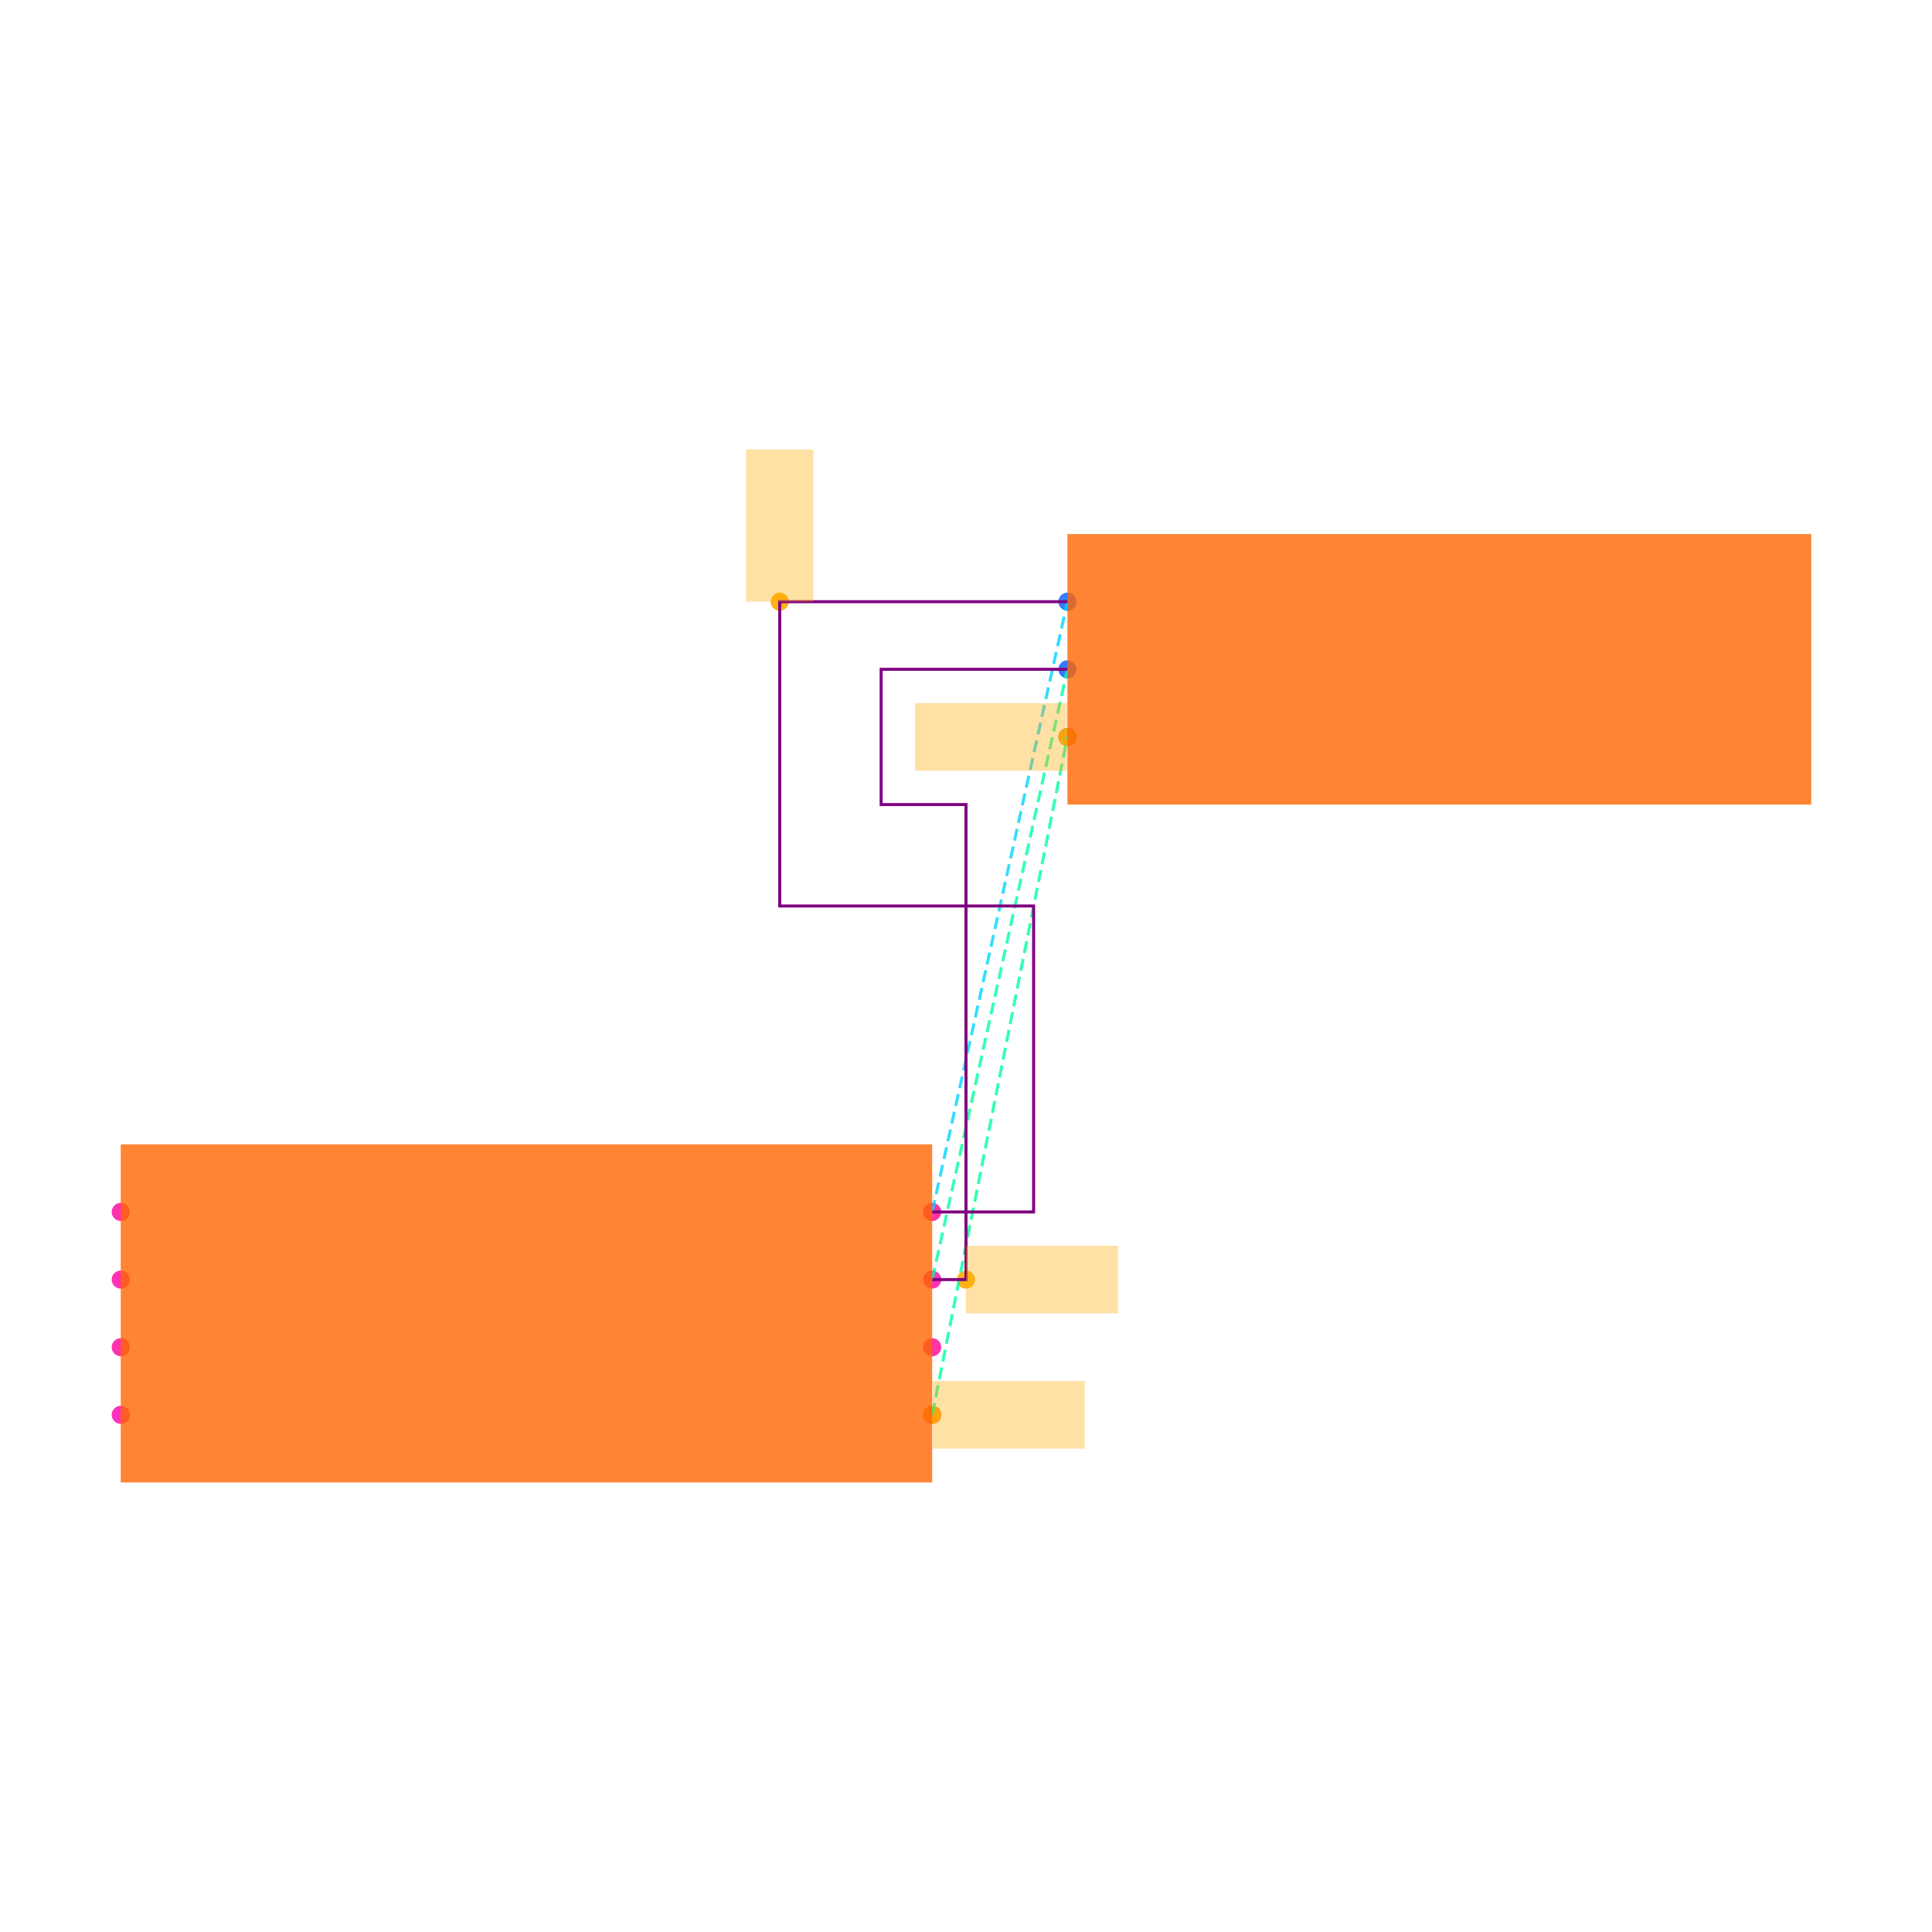
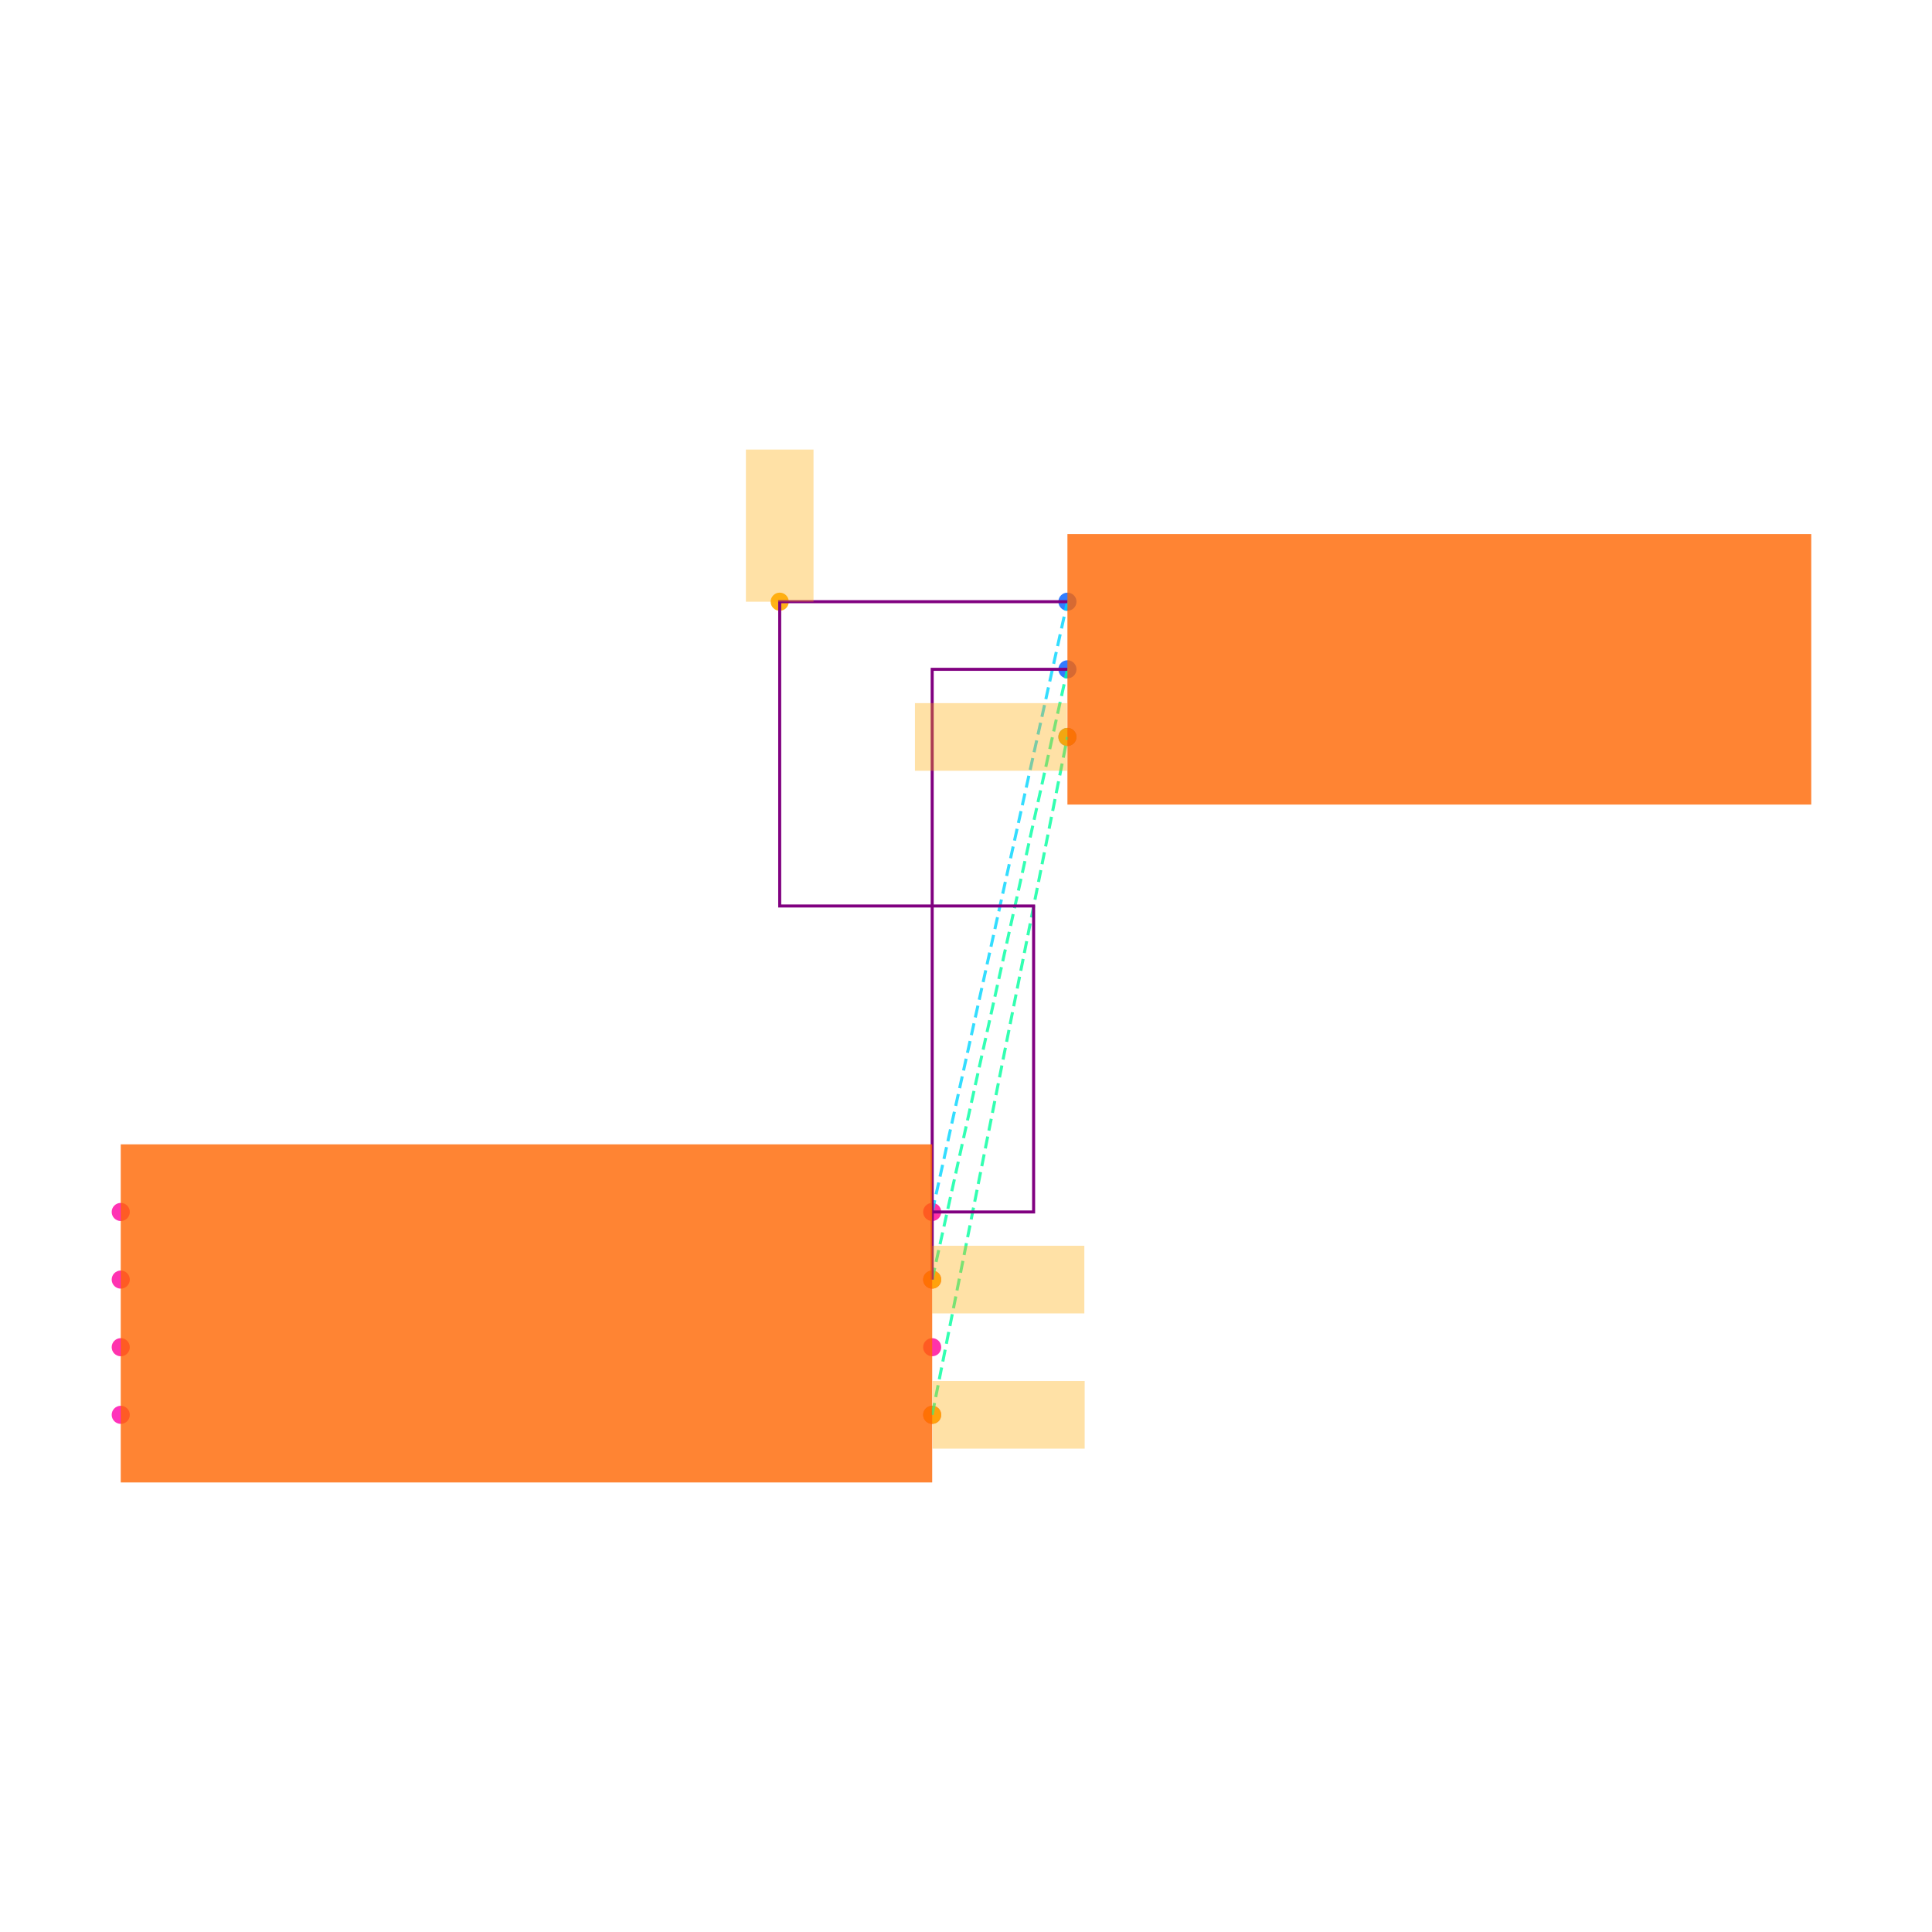
<svg xmlns="http://www.w3.org/2000/svg" width="640" height="640" viewBox="0 0 640 640">
  <rect width="100%" height="100%" fill="white" />
  <g>
    <circle data-type="point" data-label="U1.1 x+" data-x="1.2000000000000002" data-y="-0.30000000000000004" cx="308.8" cy="468.68" r="3" fill="hsl(319, 100%, 50%, 0.8)" />
  </g>
  <g>
    <circle data-type="point" data-label="U1.2 x-" data-x="-1.2000000000000002" data-y="-0.30000000000000004" cx="40" cy="468.68" r="3" fill="hsl(320, 100%, 50%, 0.8)" />
  </g>
  <g>
    <circle data-type="point" data-label="U1.3 x+" data-x="1.2000000000000002" data-y="0.09999999999999998" cx="308.8" cy="423.88" r="3" fill="hsl(321, 100%, 50%, 0.8)" />
  </g>
  <g>
    <circle data-type="point" data-label="U1.4 x-" data-x="-1.2000000000000002" data-y="0.30000000000000004" cx="40" cy="401.48" r="3" fill="hsl(322, 100%, 50%, 0.8)" />
  </g>
  <g>
    <circle data-type="point" data-label="U1.5 x-" data-x="-1.2000000000000002" data-y="0.10000000000000003" cx="40" cy="423.88" r="3" fill="hsl(323, 100%, 50%, 0.8)" />
  </g>
  <g>
    <circle data-type="point" data-label="U1.6 x-" data-x="-1.2000000000000002" data-y="-0.09999999999999998" cx="40" cy="446.28" r="3" fill="hsl(324, 100%, 50%, 0.8)" />
  </g>
  <g>
    <circle data-type="point" data-label="U1.7 x+" data-x="1.2000000000000002" data-y="-0.10000000000000003" cx="308.8" cy="446.28" r="3" fill="hsl(325, 100%, 50%, 0.8)" />
  </g>
  <g>
    <circle data-type="point" data-label="U1.8 x+" data-x="1.2000000000000002" data-y="0.30000000000000004" cx="308.8" cy="401.48" r="3" fill="hsl(326, 100%, 50%, 0.8)" />
  </g>
  <g>
    <circle data-type="point" data-label="J1.1 x-" data-x="1.6" data-y="2.105" cx="353.6" cy="199.32" r="3" fill="hsl(218, 100%, 50%, 0.8)" />
  </g>
  <g>
    <circle data-type="point" data-label="J1.2 x-" data-x="1.6" data-y="1.9049999999999998" cx="353.6" cy="221.72" r="3" fill="hsl(219, 100%, 50%, 0.8)" />
  </g>
  <g>
    <circle data-type="point" data-label="J1.3 x-" data-x="1.6" data-y="1.7049999999999998" cx="353.6" cy="244.12" r="3" fill="hsl(220, 100%, 50%, 0.8)" />
  </g>
  <g>
    <circle data-type="point" data-label="" data-x="1.2000000000000002" data-y="-0.30000000000000004" cx="308.8" cy="468.68" r="3" fill="hsl(40, 100%, 50%, 0.9)" />
  </g>
  <g>
    <circle data-type="point" data-label="" data-x="1.6" data-y="1.7049999999999998" cx="353.6" cy="244.12" r="3" fill="hsl(40, 100%, 50%, 0.9)" />
  </g>
  <g>
-     <circle data-type="point" data-label="" data-x="1.3" data-y="0.09999999999999998" cx="320" cy="423.88" r="3" fill="hsl(40, 100%, 50%, 0.9)" />
+     <circle data-type="point" data-label="" data-x="1.2000000000000002" data-y="0.09999999999999998" cx="308.8" cy="423.88" r="3" fill="hsl(40, 100%, 50%, 0.9)" />
  </g>
  <g>
    <circle data-type="point" data-label="" data-x="0.749" data-y="2.105" cx="258.288" cy="199.32" r="3" fill="hsl(40, 100%, 50%, 0.9)" />
  </g>
  <g>
    <polyline data-points="1.2000000000000002,-0.30000000000000004 1.6,1.7049999999999998" data-type="line" data-label="" points="308.8,468.68 353.6,244.12" fill="none" stroke="hsl(157, 100%, 50%, 0.8)" stroke-width="1" stroke-dasharray="4 2" />
  </g>
  <g>
    <polyline data-points="1.2000000000000002,0.09999999999999998 1.6,1.9049999999999998" data-type="line" data-label="" points="308.8,423.88 353.6,221.72" fill="none" stroke="hsl(158, 100%, 50%, 0.8)" stroke-width="1" stroke-dasharray="4 2" />
  </g>
  <g>
    <polyline data-points="1.2000000000000002,0.30000000000000004 1.6,2.105" data-type="line" data-label="" points="308.8,401.48 353.6,199.32" fill="none" stroke="hsl(190, 100%, 50%, 0.8)" stroke-width="1" stroke-dasharray="4 2" />
  </g>
  <g>
-     <polyline data-points="1.2000000000000002,0.09999999999999998 1.3,0.09999999999999998 1.3,1.5049999999999997 1.049,1.5049999999999997 1.049,1.905 1.6,1.9049999999999998" data-type="line" data-label="" points="308.8,423.88 320,423.88 320,266.52 291.888,266.52 291.888,221.72 353.6,221.72" fill="none" stroke="purple" stroke-width="1" />
+     <polyline data-points="1.2000000000000002,0.09999999999999998 1.2000000000000002,1.9049999999999998 1.6,1.9049999999999998" data-type="line" data-label="" points="308.8,423.88 308.8,221.72 353.6,221.72" fill="none" stroke="purple" stroke-width="1" />
  </g>
  <g>
    <polyline data-points="1.2000000000000002,0.30000000000000004 1.5000000000000002,0.30000000000000004 1.5000000000000002,1.2049999999999996 0.749,1.2049999999999996 0.749,2.105 1.6,2.105" data-type="line" data-label="" points="308.8,401.48 342.4,401.48 342.4,300.12 258.288,300.12 258.288,199.32 353.6,199.32" fill="none" stroke="purple" stroke-width="1" />
  </g>
  <g>
    <rect data-type="rect" data-label="schematic_component_0" data-x="0" data-y="0" x="40" y="379.08" width="268.8" height="112" fill="hsl(24, 100%, 50%, 0.8)" stroke="black" stroke-width="0.009" />
  </g>
  <g>
    <rect data-type="rect" data-label="schematic_component_1" data-x="2.7" data-y="1.9049999999999998" x="353.6" y="176.92" width="246.4" height="89.6" fill="hsl(24, 100%, 50%, 0.8)" stroke="black" stroke-width="0.009" />
  </g>
  <g>
    <rect data-type="rect" data-label="" data-x="1.4260000000000002" data-y="-0.30000000000000004" x="308.912" y="457.48" width="50.4" height="22.4" fill="hsl(40, 100%, 50%, 0.35)" stroke="black" stroke-width="0.009" />
  </g>
  <g>
    <rect data-type="rect" data-label="" data-x="1.374" data-y="1.7049999999999998" x="303.088" y="232.92" width="50.4" height="22.4" fill="hsl(40, 100%, 50%, 0.35)" stroke="black" stroke-width="0.009" />
  </g>
  <g>
-     <rect data-type="rect" data-label="" data-x="1.5250000000000001" data-y="0.09999999999999998" x="320" y="412.68" width="50.4" height="22.4" fill="hsl(40, 100%, 50%, 0.35)" stroke="black" stroke-width="0.009" />
+     <rect data-type="rect" data-label="" data-x="1.4250000000000003" data-y="0.09999999999999998" x="308.8" y="412.68" width="50.4" height="22.4" fill="hsl(40, 100%, 50%, 0.35)" stroke="black" stroke-width="0.009" />
  </g>
  <g>
    <rect data-type="rect" data-label="" data-x="0.749" data-y="2.33" x="247.088" y="148.92" width="22.4" height="50.4" fill="hsl(40, 100%, 50%, 0.35)" stroke="black" stroke-width="0.009" />
  </g>
  <g id="crosshair" style="display: none">
    <line id="crosshair-h" y1="0" y2="640" stroke="#666" stroke-width="0.5" />
    <line id="crosshair-v" x1="0" x2="640" stroke="#666" stroke-width="0.5" />
    <text id="coordinates" font-family="monospace" font-size="12" fill="#666" />
  </g>
</svg>
